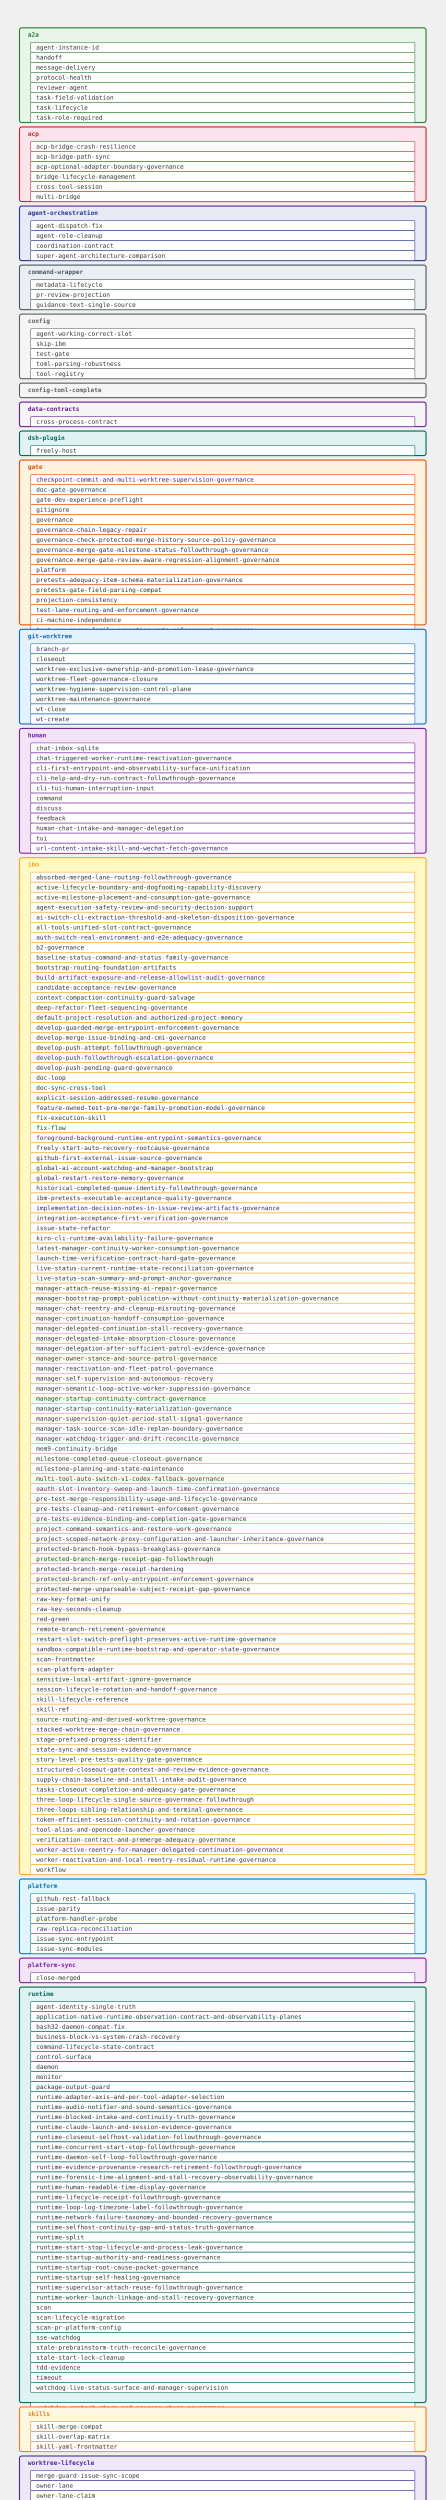
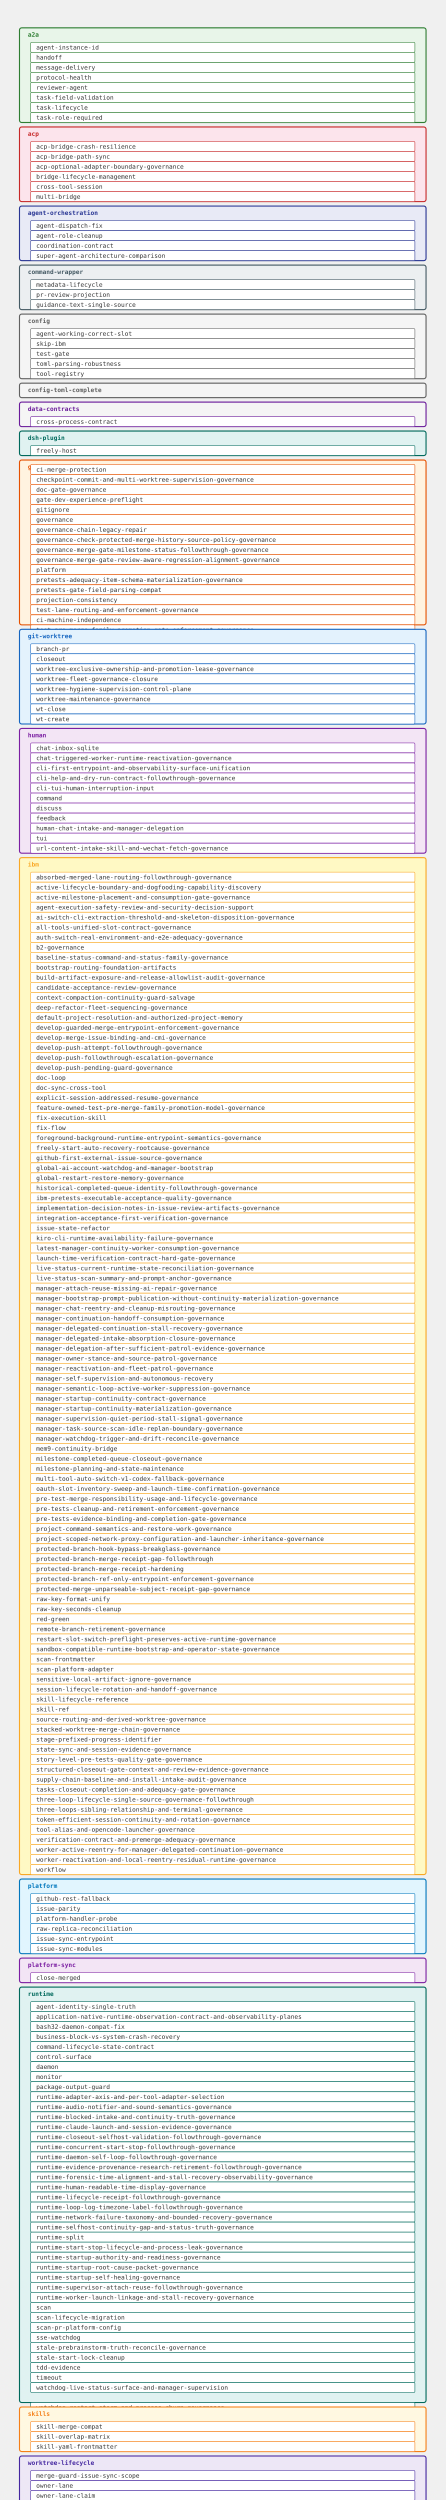
<svg xmlns="http://www.w3.org/2000/svg" viewBox="0 0 800 4489" width="800">
  <style>text { font-family: monospace; font-size: 11px; }</style>
  <rect id="epic-a2a" x="35" y="50" width="730" height="170" fill="#e8f5e9" stroke="#2e7d32" stroke-width="2" rx="4" />
  <text x="50" y="66" font-size="14" font-weight="bold" fill="#2e7d32">a2a</text>
  <rect id="story-agent-instance-id" x="55" y="76" width="690" height="18" fill="#fff" stroke="#2e7d32" stroke-width="1" rx="2" />
  <text x="65" y="89" fill="#333">agent-instance-id</text>
  <rect id="story-handoff" x="55" y="94" width="690" height="18" fill="#fff" stroke="#2e7d32" stroke-width="1" rx="2" />
  <text x="65" y="107" fill="#333">handoff</text>
  <rect id="story-message-delivery" x="55" y="112" width="690" height="18" fill="#fff" stroke="#2e7d32" stroke-width="1" rx="2" />
  <text x="65" y="125" fill="#333">message-delivery</text>
  <rect id="story-protocol-health" x="55" y="130" width="690" height="18" fill="#fff" stroke="#2e7d32" stroke-width="1" rx="2" />
  <text x="65" y="143" fill="#333">protocol-health</text>
  <rect id="story-reviewer-agent" x="55" y="148" width="690" height="18" fill="#fff" stroke="#2e7d32" stroke-width="1" rx="2" />
  <text x="65" y="161" fill="#333">reviewer-agent</text>
  <rect id="story-task-field-validation" x="55" y="166" width="690" height="18" fill="#fff" stroke="#2e7d32" stroke-width="1" rx="2" />
  <text x="65" y="179" fill="#333">task-field-validation</text>
  <rect id="story-task-lifecycle" x="55" y="184" width="690" height="18" fill="#fff" stroke="#2e7d32" stroke-width="1" rx="2" />
  <text x="65" y="197" fill="#333">task-lifecycle</text>
  <rect id="story-task-role-required" x="55" y="202" width="690" height="18" fill="#fff" stroke="#2e7d32" stroke-width="1" rx="2" />
  <text x="65" y="215" fill="#333">task-role-required</text>
  <rect id="epic-acp" x="35" y="228" width="730" height="134" fill="#fce4ec" stroke="#c62828" stroke-width="2" rx="4" />
  <text x="50" y="244" font-size="14" font-weight="bold" fill="#c62828">acp</text>
  <rect id="story-acp-bridge-crash-resilience" x="55" y="254" width="690" height="18" fill="#fff" stroke="#c62828" stroke-width="1" rx="2" />
  <text x="65" y="267" fill="#333">acp-bridge-crash-resilience</text>
  <rect id="story-acp-bridge-path-sync" x="55" y="272" width="690" height="18" fill="#fff" stroke="#c62828" stroke-width="1" rx="2" />
  <text x="65" y="285" fill="#333">acp-bridge-path-sync</text>
  <rect id="story-acp-optional-adapter-boundary-governance" x="55" y="290" width="690" height="18" fill="#fff" stroke="#c62828" stroke-width="1" rx="2" />
  <text x="65" y="303" fill="#333">acp-optional-adapter-boundary-governance</text>
  <rect id="story-bridge-lifecycle-management" x="55" y="308" width="690" height="18" fill="#fff" stroke="#c62828" stroke-width="1" rx="2" />
  <text x="65" y="321" fill="#333">bridge-lifecycle-management</text>
  <rect id="story-cross-tool-session" x="55" y="326" width="690" height="18" fill="#fff" stroke="#c62828" stroke-width="1" rx="2" />
  <text x="65" y="339" fill="#333">cross-tool-session</text>
  <rect id="story-multi-bridge" x="55" y="344" width="690" height="18" fill="#fff" stroke="#c62828" stroke-width="1" rx="2" />
  <text x="65" y="357" fill="#333">multi-bridge</text>
  <rect id="epic-agent-orchestration" x="35" y="370" width="730" height="98" fill="#e8eaf6" stroke="#283593" stroke-width="2" rx="4" />
  <text x="50" y="386" font-size="14" font-weight="bold" fill="#283593">agent-orchestration</text>
  <rect id="story-agent-dispatch-fix" x="55" y="396" width="690" height="18" fill="#fff" stroke="#283593" stroke-width="1" rx="2" />
  <text x="65" y="409" fill="#333">agent-dispatch-fix</text>
  <rect id="story-agent-role-cleanup" x="55" y="414" width="690" height="18" fill="#fff" stroke="#283593" stroke-width="1" rx="2" />
  <text x="65" y="427" fill="#333">agent-role-cleanup</text>
  <rect id="story-coordination-contract" x="55" y="432" width="690" height="18" fill="#fff" stroke="#283593" stroke-width="1" rx="2" />
  <text x="65" y="445" fill="#333">coordination-contract</text>
  <rect id="story-super-agent-architecture-comparison" x="55" y="450" width="690" height="18" fill="#fff" stroke="#283593" stroke-width="1" rx="2" />
  <text x="65" y="463" fill="#333">super-agent-architecture-comparison</text>
  <rect id="epic-command-wrapper" x="35" y="476" width="730" height="80" fill="#eceff1" stroke="#455a64" stroke-width="2" rx="4" />
  <text x="50" y="492" font-size="14" font-weight="bold" fill="#455a64">command-wrapper</text>
  <rect id="story-metadata-lifecycle" x="55" y="502" width="690" height="18" fill="#fff" stroke="#455a64" stroke-width="1" rx="2" />
  <text x="65" y="515" fill="#333">metadata-lifecycle</text>
  <rect id="story-pr-review-projection" x="55" y="520" width="690" height="18" fill="#fff" stroke="#455a64" stroke-width="1" rx="2" />
  <text x="65" y="533" fill="#333">pr-review-projection</text>
  <rect id="story-guidance-text-single-source" x="55" y="538" width="690" height="18" fill="#fff" stroke="#455a64" stroke-width="1" rx="2" />
  <text x="65" y="551" fill="#333">guidance-text-single-source</text>
  <rect id="epic-config" x="35" y="564" width="730" height="116" fill="#f5f5f5" stroke="#616161" stroke-width="2" rx="4" />
  <text x="50" y="580" font-size="14" font-weight="bold" fill="#616161">config</text>
  <rect id="story-agent-working-correct-slot" x="55" y="590" width="690" height="18" fill="#fff" stroke="#616161" stroke-width="1" rx="2" />
  <text x="65" y="603" fill="#333">agent-working-correct-slot</text>
  <rect id="story-skip-ibm" x="55" y="608" width="690" height="18" fill="#fff" stroke="#616161" stroke-width="1" rx="2" />
  <text x="65" y="621" fill="#333">skip-ibm</text>
  <rect id="story-test-gate" x="55" y="626" width="690" height="18" fill="#fff" stroke="#616161" stroke-width="1" rx="2" />
  <text x="65" y="639" fill="#333">test-gate</text>
  <rect id="story-toml-parsing-robustness" x="55" y="644" width="690" height="18" fill="#fff" stroke="#616161" stroke-width="1" rx="2" />
  <text x="65" y="657" fill="#333">toml-parsing-robustness</text>
  <rect id="story-tool-registry" x="55" y="662" width="690" height="18" fill="#fff" stroke="#616161" stroke-width="1" rx="2" />
  <text x="65" y="675" fill="#333">tool-registry</text>
  <rect id="epic-config-toml-complete" x="35" y="688" width="730" height="26" fill="#f5f5f5" stroke="#616161" stroke-width="2" rx="4" />
  <text x="50" y="704" font-size="14" font-weight="bold" fill="#616161">config-toml-complete</text>
  <rect id="epic-data-contracts" x="35" y="722" width="730" height="44" fill="#f5f5f5" stroke="#6a1b9a" stroke-width="2" rx="4" />
  <text x="50" y="738" font-size="14" font-weight="bold" fill="#6a1b9a">data-contracts</text>
  <rect id="story-cross-process-contract" x="55" y="748" width="690" height="18" fill="#fff" stroke="#6a1b9a" stroke-width="1" rx="2" />
  <text x="65" y="761" fill="#333">cross-process-contract</text>
  <rect id="epic-dsh-plugin" x="35" y="774" width="730" height="44" fill="#e0f2f1" stroke="#00695c" stroke-width="2" rx="4" />
  <text x="50" y="790" font-size="14" font-weight="bold" fill="#00695c">dsh-plugin</text>
  <rect id="story-freely-host" x="55" y="800" width="690" height="18" fill="#fff" stroke="#00695c" stroke-width="1" rx="2" />
  <text x="65" y="813" fill="#333">freely-host</text>
  <rect id="epic-gate" x="35" y="826" width="730" height="296" fill="#fff3e0" stroke="#e65100" stroke-width="2" rx="4" />
  <text x="50" y="842" font-size="14" font-weight="bold" fill="#e65100">gate</text>
+   <rect id="story-ci-merge-protection" x="55" y="834" width="690" height="18" fill="#fff" stroke="#e65100" stroke-width="1" rx="2" />
+   <text x="65" y="847" fill="#333">ci-merge-protection</text>
  <rect id="story-checkpoint-commit-and-multi-worktree-supervision-governance" x="55" y="852" width="690" height="18" fill="#fff" stroke="#e65100" stroke-width="1" rx="2" />
  <text x="65" y="865" fill="#333">checkpoint-commit-and-multi-worktree-supervision-governance</text>
  <rect id="story-doc-gate-governance" x="55" y="870" width="690" height="18" fill="#fff" stroke="#e65100" stroke-width="1" rx="2" />
  <text x="65" y="883" fill="#333">doc-gate-governance</text>
  <rect id="story-gate-dev-experience-preflight" x="55" y="888" width="690" height="18" fill="#fff" stroke="#e65100" stroke-width="1" rx="2" />
  <text x="65" y="901" fill="#333">gate-dev-experience-preflight</text>
  <rect id="story-gitignore" x="55" y="906" width="690" height="18" fill="#fff" stroke="#e65100" stroke-width="1" rx="2" />
  <text x="65" y="919" fill="#333">gitignore</text>
  <rect id="story-governance" x="55" y="924" width="690" height="18" fill="#fff" stroke="#e65100" stroke-width="1" rx="2" />
  <text x="65" y="937" fill="#333">governance</text>
  <rect id="story-governance-chain-legacy-repair" x="55" y="942" width="690" height="18" fill="#fff" stroke="#e65100" stroke-width="1" rx="2" />
  <text x="65" y="955" fill="#333">governance-chain-legacy-repair</text>
  <rect id="story-governance-check-protected-merge-history-source-policy-governance" x="55" y="960" width="690" height="18" fill="#fff" stroke="#e65100" stroke-width="1" rx="2" />
  <text x="65" y="973" fill="#333">governance-check-protected-merge-history-source-policy-governance</text>
  <rect id="story-governance-merge-gate-milestone-status-followthrough-governance" x="55" y="978" width="690" height="18" fill="#fff" stroke="#e65100" stroke-width="1" rx="2" />
  <text x="65" y="991" fill="#333">governance-merge-gate-milestone-status-followthrough-governance</text>
  <rect id="story-governance-merge-gate-review-aware-regression-alignment-governance" x="55" y="996" width="690" height="18" fill="#fff" stroke="#e65100" stroke-width="1" rx="2" />
  <text x="65" y="1009" fill="#333">governance-merge-gate-review-aware-regression-alignment-governance</text>
  <rect id="story-platform" x="55" y="1014" width="690" height="18" fill="#fff" stroke="#e65100" stroke-width="1" rx="2" />
  <text x="65" y="1027" fill="#333">platform</text>
  <rect id="story-pretests-adequacy-item-schema-materialization-governance" x="55" y="1032" width="690" height="18" fill="#fff" stroke="#e65100" stroke-width="1" rx="2" />
  <text x="65" y="1045" fill="#333">pretests-adequacy-item-schema-materialization-governance</text>
  <rect id="story-pretests-gate-field-parsing-compat" x="55" y="1050" width="690" height="18" fill="#fff" stroke="#e65100" stroke-width="1" rx="2" />
  <text x="65" y="1063" fill="#333">pretests-gate-field-parsing-compat</text>
  <rect id="story-projection-consistency" x="55" y="1068" width="690" height="18" fill="#fff" stroke="#e65100" stroke-width="1" rx="2" />
  <text x="65" y="1081" fill="#333">projection-consistency</text>
  <rect id="story-test-lane-routing-and-enforcement-governance" x="55" y="1086" width="690" height="18" fill="#fff" stroke="#e65100" stroke-width="1" rx="2" />
  <text x="65" y="1099" fill="#333">test-lane-routing-and-enforcement-governance</text>
  <rect id="story-ci-machine-independence" x="55" y="1104" width="690" height="18" fill="#fff" stroke="#e65100" stroke-width="1" rx="2" />
  <text x="65" y="1117" fill="#333">ci-machine-independence</text>
  <rect id="story-test-pre-merge-family-promotion-gate-enforcement-governance" x="55" y="1122" width="690" height="18" fill="#fff" stroke="#e65100" stroke-width="1" rx="2" />
  <text x="65" y="1135" fill="#333">test-pre-merge-family-promotion-gate-enforcement-governance</text>
  <rect id="epic-git-worktree" x="35" y="1130" width="730" height="170" fill="#e3f2fd" stroke="#1565c0" stroke-width="2" rx="4" />
  <text x="50" y="1146" font-size="14" font-weight="bold" fill="#1565c0">git-worktree</text>
  <rect id="story-branch-pr" x="55" y="1156" width="690" height="18" fill="#fff" stroke="#1565c0" stroke-width="1" rx="2" />
  <text x="65" y="1169" fill="#333">branch-pr</text>
  <rect id="story-closeout" x="55" y="1174" width="690" height="18" fill="#fff" stroke="#1565c0" stroke-width="1" rx="2" />
  <text x="65" y="1187" fill="#333">closeout</text>
  <rect id="story-worktree-exclusive-ownership-and-promotion-lease-governance" x="55" y="1192" width="690" height="18" fill="#fff" stroke="#1565c0" stroke-width="1" rx="2" />
  <text x="65" y="1205" fill="#333">worktree-exclusive-ownership-and-promotion-lease-governance</text>
  <rect id="story-worktree-fleet-governance-closure" x="55" y="1210" width="690" height="18" fill="#fff" stroke="#1565c0" stroke-width="1" rx="2" />
  <text x="65" y="1223" fill="#333">worktree-fleet-governance-closure</text>
  <rect id="story-worktree-hygiene-supervision-control-plane" x="55" y="1228" width="690" height="18" fill="#fff" stroke="#1565c0" stroke-width="1" rx="2" />
  <text x="65" y="1241" fill="#333">worktree-hygiene-supervision-control-plane</text>
  <rect id="story-worktree-maintenance-governance" x="55" y="1246" width="690" height="18" fill="#fff" stroke="#1565c0" stroke-width="1" rx="2" />
  <text x="65" y="1259" fill="#333">worktree-maintenance-governance</text>
  <rect id="story-wt-close" x="55" y="1264" width="690" height="18" fill="#fff" stroke="#1565c0" stroke-width="1" rx="2" />
  <text x="65" y="1277" fill="#333">wt-close</text>
  <rect id="story-wt-create" x="55" y="1282" width="690" height="18" fill="#fff" stroke="#1565c0" stroke-width="1" rx="2" />
  <text x="65" y="1295" fill="#333">wt-create</text>
  <rect id="epic-human" x="35" y="1308" width="730" height="224" fill="#f3e5f5" stroke="#7b1fa2" stroke-width="2" rx="4" />
  <text x="50" y="1324" font-size="14" font-weight="bold" fill="#7b1fa2">human</text>
  <rect id="story-chat-inbox-sqlite" x="55" y="1334" width="690" height="18" fill="#fff" stroke="#7b1fa2" stroke-width="1" rx="2" />
  <text x="65" y="1347" fill="#333">chat-inbox-sqlite</text>
  <rect id="story-chat-triggered-worker-runtime-reactivation-governance" x="55" y="1352" width="690" height="18" fill="#fff" stroke="#7b1fa2" stroke-width="1" rx="2" />
  <text x="65" y="1365" fill="#333">chat-triggered-worker-runtime-reactivation-governance</text>
  <rect id="story-cli-first-entrypoint-and-observability-surface-unification" x="55" y="1370" width="690" height="18" fill="#fff" stroke="#7b1fa2" stroke-width="1" rx="2" />
  <text x="65" y="1383" fill="#333">cli-first-entrypoint-and-observability-surface-unification</text>
  <rect id="story-cli-help-and-dry-run-contract-followthrough-governance" x="55" y="1388" width="690" height="18" fill="#fff" stroke="#7b1fa2" stroke-width="1" rx="2" />
  <text x="65" y="1401" fill="#333">cli-help-and-dry-run-contract-followthrough-governance</text>
  <rect id="story-cli-tui-human-interruption-input" x="55" y="1406" width="690" height="18" fill="#fff" stroke="#7b1fa2" stroke-width="1" rx="2" />
  <text x="65" y="1419" fill="#333">cli-tui-human-interruption-input</text>
  <rect id="story-command" x="55" y="1424" width="690" height="18" fill="#fff" stroke="#7b1fa2" stroke-width="1" rx="2" />
  <text x="65" y="1437" fill="#333">command</text>
  <rect id="story-discuss" x="55" y="1442" width="690" height="18" fill="#fff" stroke="#7b1fa2" stroke-width="1" rx="2" />
  <text x="65" y="1455" fill="#333">discuss</text>
  <rect id="story-feedback" x="55" y="1460" width="690" height="18" fill="#fff" stroke="#7b1fa2" stroke-width="1" rx="2" />
  <text x="65" y="1473" fill="#333">feedback</text>
  <rect id="story-human-chat-intake-and-manager-delegation" x="55" y="1478" width="690" height="18" fill="#fff" stroke="#7b1fa2" stroke-width="1" rx="2" />
  <text x="65" y="1491" fill="#333">human-chat-intake-and-manager-delegation</text>
  <rect id="story-tui" x="55" y="1496" width="690" height="18" fill="#fff" stroke="#7b1fa2" stroke-width="1" rx="2" />
  <text x="65" y="1509" fill="#333">tui</text>
  <rect id="story-url-content-intake-skill-and-wechat-fetch-governance" x="55" y="1514" width="690" height="18" fill="#fff" stroke="#7b1fa2" stroke-width="1" rx="2" />
  <text x="65" y="1527" fill="#333">url-content-intake-skill-and-wechat-fetch-governance</text>
  <rect id="epic-ibm" x="35" y="1540" width="730" height="1826" fill="#fff9c4" stroke="#f9a825" stroke-width="2" rx="4" />
  <text x="50" y="1556" font-size="14" font-weight="bold" fill="#f9a825">ibm</text>
  <rect id="story-absorbed-merged-lane-routing-followthrough-governance" x="55" y="1566" width="690" height="18" fill="#fff" stroke="#f9a825" stroke-width="1" rx="2" />
  <text x="65" y="1579" fill="#333">absorbed-merged-lane-routing-followthrough-governance</text>
  <rect id="story-active-lifecycle-boundary-and-dogfooding-capability-discovery" x="55" y="1584" width="690" height="18" fill="#fff" stroke="#f9a825" stroke-width="1" rx="2" />
  <text x="65" y="1597" fill="#333">active-lifecycle-boundary-and-dogfooding-capability-discovery</text>
  <rect id="story-active-milestone-placement-and-consumption-gate-governance" x="55" y="1602" width="690" height="18" fill="#fff" stroke="#f9a825" stroke-width="1" rx="2" />
  <text x="65" y="1615" fill="#333">active-milestone-placement-and-consumption-gate-governance</text>
  <rect id="story-agent-execution-safety-review-and-security-decision-support" x="55" y="1620" width="690" height="18" fill="#fff" stroke="#f9a825" stroke-width="1" rx="2" />
  <text x="65" y="1633" fill="#333">agent-execution-safety-review-and-security-decision-support</text>
  <rect id="story-ai-switch-cli-extraction-threshold-and-skeleton-disposition-governance" x="55" y="1638" width="690" height="18" fill="#fff" stroke="#f9a825" stroke-width="1" rx="2" />
  <text x="65" y="1651" fill="#333">ai-switch-cli-extraction-threshold-and-skeleton-disposition-governance</text>
  <rect id="story-all-tools-unified-slot-contract-governance" x="55" y="1656" width="690" height="18" fill="#fff" stroke="#f9a825" stroke-width="1" rx="2" />
  <text x="65" y="1669" fill="#333">all-tools-unified-slot-contract-governance</text>
  <rect id="story-auth-switch-real-environment-and-e2e-adequacy-governance" x="55" y="1674" width="690" height="18" fill="#fff" stroke="#f9a825" stroke-width="1" rx="2" />
  <text x="65" y="1687" fill="#333">auth-switch-real-environment-and-e2e-adequacy-governance</text>
  <rect id="story-b2-governance" x="55" y="1692" width="690" height="18" fill="#fff" stroke="#f9a825" stroke-width="1" rx="2" />
  <text x="65" y="1705" fill="#333">b2-governance</text>
  <rect id="story-baseline-status-command-and-status-family-governance" x="55" y="1710" width="690" height="18" fill="#fff" stroke="#f9a825" stroke-width="1" rx="2" />
  <text x="65" y="1723" fill="#333">baseline-status-command-and-status-family-governance</text>
  <rect id="story-bootstrap-routing-foundation-artifacts" x="55" y="1728" width="690" height="18" fill="#fff" stroke="#f9a825" stroke-width="1" rx="2" />
  <text x="65" y="1741" fill="#333">bootstrap-routing-foundation-artifacts</text>
  <rect id="story-build-artifact-exposure-and-release-allowlist-audit-governance" x="55" y="1746" width="690" height="18" fill="#fff" stroke="#f9a825" stroke-width="1" rx="2" />
  <text x="65" y="1759" fill="#333">build-artifact-exposure-and-release-allowlist-audit-governance</text>
  <rect id="story-candidate-acceptance-review-governance" x="55" y="1764" width="690" height="18" fill="#fff" stroke="#f9a825" stroke-width="1" rx="2" />
  <text x="65" y="1777" fill="#333">candidate-acceptance-review-governance</text>
  <rect id="story-context-compaction-continuity-guard-salvage" x="55" y="1782" width="690" height="18" fill="#fff" stroke="#f9a825" stroke-width="1" rx="2" />
  <text x="65" y="1795" fill="#333">context-compaction-continuity-guard-salvage</text>
  <rect id="story-deep-refactor-fleet-sequencing-governance" x="55" y="1800" width="690" height="18" fill="#fff" stroke="#f9a825" stroke-width="1" rx="2" />
  <text x="65" y="1813" fill="#333">deep-refactor-fleet-sequencing-governance</text>
  <rect id="story-default-project-resolution-and-authorized-project-memory" x="55" y="1818" width="690" height="18" fill="#fff" stroke="#f9a825" stroke-width="1" rx="2" />
  <text x="65" y="1831" fill="#333">default-project-resolution-and-authorized-project-memory</text>
  <rect id="story-develop-guarded-merge-entrypoint-enforcement-governance" x="55" y="1836" width="690" height="18" fill="#fff" stroke="#f9a825" stroke-width="1" rx="2" />
  <text x="65" y="1849" fill="#333">develop-guarded-merge-entrypoint-enforcement-governance</text>
  <rect id="story-develop-merge-issue-binding-and-cmi-governance" x="55" y="1854" width="690" height="18" fill="#fff" stroke="#f9a825" stroke-width="1" rx="2" />
  <text x="65" y="1867" fill="#333">develop-merge-issue-binding-and-cmi-governance</text>
  <rect id="story-develop-push-attempt-followthrough-governance" x="55" y="1872" width="690" height="18" fill="#fff" stroke="#f9a825" stroke-width="1" rx="2" />
  <text x="65" y="1885" fill="#333">develop-push-attempt-followthrough-governance</text>
  <rect id="story-develop-push-followthrough-escalation-governance" x="55" y="1890" width="690" height="18" fill="#fff" stroke="#f9a825" stroke-width="1" rx="2" />
  <text x="65" y="1903" fill="#333">develop-push-followthrough-escalation-governance</text>
  <rect id="story-develop-push-pending-guard-governance" x="55" y="1908" width="690" height="18" fill="#fff" stroke="#f9a825" stroke-width="1" rx="2" />
  <text x="65" y="1921" fill="#333">develop-push-pending-guard-governance</text>
  <rect id="story-doc-loop" x="55" y="1926" width="690" height="18" fill="#fff" stroke="#f9a825" stroke-width="1" rx="2" />
  <text x="65" y="1939" fill="#333">doc-loop</text>
  <rect id="story-doc-sync-cross-tool" x="55" y="1944" width="690" height="18" fill="#fff" stroke="#f9a825" stroke-width="1" rx="2" />
  <text x="65" y="1957" fill="#333">doc-sync-cross-tool</text>
  <rect id="story-explicit-session-addressed-resume-governance" x="55" y="1962" width="690" height="18" fill="#fff" stroke="#f9a825" stroke-width="1" rx="2" />
  <text x="65" y="1975" fill="#333">explicit-session-addressed-resume-governance</text>
  <rect id="story-feature-owned-test-pre-merge-family-promotion-model-governance" x="55" y="1980" width="690" height="18" fill="#fff" stroke="#f9a825" stroke-width="1" rx="2" />
  <text x="65" y="1993" fill="#333">feature-owned-test-pre-merge-family-promotion-model-governance</text>
  <rect id="story-fix-execution-skill" x="55" y="1998" width="690" height="18" fill="#fff" stroke="#f9a825" stroke-width="1" rx="2" />
  <text x="65" y="2011" fill="#333">fix-execution-skill</text>
  <rect id="story-fix-flow" x="55" y="2016" width="690" height="18" fill="#fff" stroke="#f9a825" stroke-width="1" rx="2" />
  <text x="65" y="2029" fill="#333">fix-flow</text>
  <rect id="story-foreground-background-runtime-entrypoint-semantics-governance" x="55" y="2034" width="690" height="18" fill="#fff" stroke="#f9a825" stroke-width="1" rx="2" />
  <text x="65" y="2047" fill="#333">foreground-background-runtime-entrypoint-semantics-governance</text>
  <rect id="story-freely-start-auto-recovery-rootcause-governance" x="55" y="2052" width="690" height="18" fill="#fff" stroke="#f9a825" stroke-width="1" rx="2" />
  <text x="65" y="2065" fill="#333">freely-start-auto-recovery-rootcause-governance</text>
  <rect id="story-github-first-external-issue-source-governance" x="55" y="2070" width="690" height="18" fill="#fff" stroke="#f9a825" stroke-width="1" rx="2" />
  <text x="65" y="2083" fill="#333">github-first-external-issue-source-governance</text>
  <rect id="story-global-ai-account-watchdog-and-manager-bootstrap" x="55" y="2088" width="690" height="18" fill="#fff" stroke="#f9a825" stroke-width="1" rx="2" />
  <text x="65" y="2101" fill="#333">global-ai-account-watchdog-and-manager-bootstrap</text>
  <rect id="story-global-restart-restore-memory-governance" x="55" y="2106" width="690" height="18" fill="#fff" stroke="#f9a825" stroke-width="1" rx="2" />
  <text x="65" y="2119" fill="#333">global-restart-restore-memory-governance</text>
  <rect id="story-historical-completed-queue-identity-followthrough-governance" x="55" y="2124" width="690" height="18" fill="#fff" stroke="#f9a825" stroke-width="1" rx="2" />
  <text x="65" y="2137" fill="#333">historical-completed-queue-identity-followthrough-governance</text>
  <rect id="story-ibm-pretests-executable-acceptance-quality-governance" x="55" y="2142" width="690" height="18" fill="#fff" stroke="#f9a825" stroke-width="1" rx="2" />
  <text x="65" y="2155" fill="#333">ibm-pretests-executable-acceptance-quality-governance</text>
  <rect id="story-implementation-decision-notes-in-issue-review-artifacts-governance" x="55" y="2160" width="690" height="18" fill="#fff" stroke="#f9a825" stroke-width="1" rx="2" />
  <text x="65" y="2173" fill="#333">implementation-decision-notes-in-issue-review-artifacts-governance</text>
  <rect id="story-integration-acceptance-first-verification-governance" x="55" y="2178" width="690" height="18" fill="#fff" stroke="#f9a825" stroke-width="1" rx="2" />
  <text x="65" y="2191" fill="#333">integration-acceptance-first-verification-governance</text>
  <rect id="story-issue-state-refactor" x="55" y="2196" width="690" height="18" fill="#fff" stroke="#f9a825" stroke-width="1" rx="2" />
  <text x="65" y="2209" fill="#333">issue-state-refactor</text>
  <rect id="story-kiro-cli-runtime-availability-failure-governance" x="55" y="2214" width="690" height="18" fill="#fff" stroke="#f9a825" stroke-width="1" rx="2" />
  <text x="65" y="2227" fill="#333">kiro-cli-runtime-availability-failure-governance</text>
  <rect id="story-latest-manager-continuity-worker-consumption-governance" x="55" y="2232" width="690" height="18" fill="#fff" stroke="#f9a825" stroke-width="1" rx="2" />
  <text x="65" y="2245" fill="#333">latest-manager-continuity-worker-consumption-governance</text>
  <rect id="story-launch-time-verification-contract-hard-gate-governance" x="55" y="2250" width="690" height="18" fill="#fff" stroke="#f9a825" stroke-width="1" rx="2" />
  <text x="65" y="2263" fill="#333">launch-time-verification-contract-hard-gate-governance</text>
  <rect id="story-live-status-current-runtime-state-reconciliation-governance" x="55" y="2268" width="690" height="18" fill="#fff" stroke="#f9a825" stroke-width="1" rx="2" />
  <text x="65" y="2281" fill="#333">live-status-current-runtime-state-reconciliation-governance</text>
  <rect id="story-live-status-scan-summary-and-prompt-anchor-governance" x="55" y="2286" width="690" height="18" fill="#fff" stroke="#f9a825" stroke-width="1" rx="2" />
  <text x="65" y="2299" fill="#333">live-status-scan-summary-and-prompt-anchor-governance</text>
  <rect id="story-manager-attach-reuse-missing-ai-repair-governance" x="55" y="2304" width="690" height="18" fill="#fff" stroke="#f9a825" stroke-width="1" rx="2" />
  <text x="65" y="2317" fill="#333">manager-attach-reuse-missing-ai-repair-governance</text>
  <rect id="story-manager-bootstrap-prompt-publication-without-continuity-materialization-governance" x="55" y="2322" width="690" height="18" fill="#fff" stroke="#f9a825" stroke-width="1" rx="2" />
  <text x="65" y="2335" fill="#333">manager-bootstrap-prompt-publication-without-continuity-materialization-governance</text>
  <rect id="story-manager-chat-reentry-and-cleanup-misrouting-governance" x="55" y="2340" width="690" height="18" fill="#fff" stroke="#f9a825" stroke-width="1" rx="2" />
  <text x="65" y="2353" fill="#333">manager-chat-reentry-and-cleanup-misrouting-governance</text>
  <rect id="story-manager-continuation-handoff-consumption-governance" x="55" y="2358" width="690" height="18" fill="#fff" stroke="#f9a825" stroke-width="1" rx="2" />
  <text x="65" y="2371" fill="#333">manager-continuation-handoff-consumption-governance</text>
  <rect id="story-manager-delegated-continuation-stall-recovery-governance" x="55" y="2376" width="690" height="18" fill="#fff" stroke="#f9a825" stroke-width="1" rx="2" />
  <text x="65" y="2389" fill="#333">manager-delegated-continuation-stall-recovery-governance</text>
  <rect id="story-manager-delegated-intake-absorption-closure-governance" x="55" y="2394" width="690" height="18" fill="#fff" stroke="#f9a825" stroke-width="1" rx="2" />
  <text x="65" y="2407" fill="#333">manager-delegated-intake-absorption-closure-governance</text>
  <rect id="story-manager-delegation-after-sufficient-patrol-evidence-governance" x="55" y="2412" width="690" height="18" fill="#fff" stroke="#f9a825" stroke-width="1" rx="2" />
  <text x="65" y="2425" fill="#333">manager-delegation-after-sufficient-patrol-evidence-governance</text>
  <rect id="story-manager-owner-stance-and-source-patrol-governance" x="55" y="2430" width="690" height="18" fill="#fff" stroke="#f9a825" stroke-width="1" rx="2" />
  <text x="65" y="2443" fill="#333">manager-owner-stance-and-source-patrol-governance</text>
  <rect id="story-manager-reactivation-and-fleet-patrol-governance" x="55" y="2448" width="690" height="18" fill="#fff" stroke="#f9a825" stroke-width="1" rx="2" />
  <text x="65" y="2461" fill="#333">manager-reactivation-and-fleet-patrol-governance</text>
  <rect id="story-manager-self-supervision-and-autonomous-recovery" x="55" y="2466" width="690" height="18" fill="#fff" stroke="#f9a825" stroke-width="1" rx="2" />
  <text x="65" y="2479" fill="#333">manager-self-supervision-and-autonomous-recovery</text>
  <rect id="story-manager-semantic-loop-active-worker-suppression-governance" x="55" y="2484" width="690" height="18" fill="#fff" stroke="#f9a825" stroke-width="1" rx="2" />
  <text x="65" y="2497" fill="#333">manager-semantic-loop-active-worker-suppression-governance</text>
  <rect id="story-manager-startup-continuity-contract-governance" x="55" y="2502" width="690" height="18" fill="#fff" stroke="#f9a825" stroke-width="1" rx="2" />
  <text x="65" y="2515" fill="#333">manager-startup-continuity-contract-governance</text>
  <rect id="story-manager-startup-continuity-materialization-governance" x="55" y="2520" width="690" height="18" fill="#fff" stroke="#f9a825" stroke-width="1" rx="2" />
  <text x="65" y="2533" fill="#333">manager-startup-continuity-materialization-governance</text>
  <rect id="story-manager-supervision-quiet-period-stall-signal-governance" x="55" y="2538" width="690" height="18" fill="#fff" stroke="#f9a825" stroke-width="1" rx="2" />
  <text x="65" y="2551" fill="#333">manager-supervision-quiet-period-stall-signal-governance</text>
  <rect id="story-manager-task-source-scan-idle-replan-boundary-governance" x="55" y="2556" width="690" height="18" fill="#fff" stroke="#f9a825" stroke-width="1" rx="2" />
  <text x="65" y="2569" fill="#333">manager-task-source-scan-idle-replan-boundary-governance</text>
  <rect id="story-manager-watchdog-trigger-and-drift-reconcile-governance" x="55" y="2574" width="690" height="18" fill="#fff" stroke="#f9a825" stroke-width="1" rx="2" />
  <text x="65" y="2587" fill="#333">manager-watchdog-trigger-and-drift-reconcile-governance</text>
  <rect id="story-mem9-continuity-bridge" x="55" y="2592" width="690" height="18" fill="#fff" stroke="#f9a825" stroke-width="1" rx="2" />
  <text x="65" y="2605" fill="#333">mem9-continuity-bridge</text>
  <rect id="story-milestone-completed-queue-closeout-governance" x="55" y="2610" width="690" height="18" fill="#fff" stroke="#f9a825" stroke-width="1" rx="2" />
  <text x="65" y="2623" fill="#333">milestone-completed-queue-closeout-governance</text>
  <rect id="story-milestone-planning-and-state-maintenance" x="55" y="2628" width="690" height="18" fill="#fff" stroke="#f9a825" stroke-width="1" rx="2" />
  <text x="65" y="2641" fill="#333">milestone-planning-and-state-maintenance</text>
  <rect id="story-multi-tool-auto-switch-v1-codex-fallback-governance" x="55" y="2646" width="690" height="18" fill="#fff" stroke="#f9a825" stroke-width="1" rx="2" />
  <text x="65" y="2659" fill="#333">multi-tool-auto-switch-v1-codex-fallback-governance</text>
  <rect id="story-oauth-slot-inventory-sweep-and-launch-time-confirmation-governance" x="55" y="2664" width="690" height="18" fill="#fff" stroke="#f9a825" stroke-width="1" rx="2" />
  <text x="65" y="2677" fill="#333">oauth-slot-inventory-sweep-and-launch-time-confirmation-governance</text>
  <rect id="story-pre-test-merge-responsibility-usage-and-lifecycle-governance" x="55" y="2682" width="690" height="18" fill="#fff" stroke="#f9a825" stroke-width="1" rx="2" />
  <text x="65" y="2695" fill="#333">pre-test-merge-responsibility-usage-and-lifecycle-governance</text>
  <rect id="story-pre-tests-cleanup-and-retirement-enforcement-governance" x="55" y="2700" width="690" height="18" fill="#fff" stroke="#f9a825" stroke-width="1" rx="2" />
  <text x="65" y="2713" fill="#333">pre-tests-cleanup-and-retirement-enforcement-governance</text>
  <rect id="story-pre-tests-evidence-binding-and-completion-gate-governance" x="55" y="2718" width="690" height="18" fill="#fff" stroke="#f9a825" stroke-width="1" rx="2" />
  <text x="65" y="2731" fill="#333">pre-tests-evidence-binding-and-completion-gate-governance</text>
  <rect id="story-project-command-semantics-and-restore-work-governance" x="55" y="2736" width="690" height="18" fill="#fff" stroke="#f9a825" stroke-width="1" rx="2" />
  <text x="65" y="2749" fill="#333">project-command-semantics-and-restore-work-governance</text>
  <rect id="story-project-scoped-network-proxy-configuration-and-launcher-inheritance-governance" x="55" y="2754" width="690" height="18" fill="#fff" stroke="#f9a825" stroke-width="1" rx="2" />
  <text x="65" y="2767" fill="#333">project-scoped-network-proxy-configuration-and-launcher-inheritance-governance</text>
  <rect id="story-protected-branch-hook-bypass-breakglass-governance" x="55" y="2772" width="690" height="18" fill="#fff" stroke="#f9a825" stroke-width="1" rx="2" />
  <text x="65" y="2785" fill="#333">protected-branch-hook-bypass-breakglass-governance</text>
  <rect id="story-protected-branch-merge-receipt-gap-followthrough" x="55" y="2790" width="690" height="18" fill="#fff" stroke="#f9a825" stroke-width="1" rx="2" />
  <text x="65" y="2803" fill="#333">protected-branch-merge-receipt-gap-followthrough</text>
  <rect id="story-protected-branch-merge-receipt-hardening" x="55" y="2808" width="690" height="18" fill="#fff" stroke="#f9a825" stroke-width="1" rx="2" />
  <text x="65" y="2821" fill="#333">protected-branch-merge-receipt-hardening</text>
  <rect id="story-protected-branch-ref-only-entrypoint-enforcement-governance" x="55" y="2826" width="690" height="18" fill="#fff" stroke="#f9a825" stroke-width="1" rx="2" />
  <text x="65" y="2839" fill="#333">protected-branch-ref-only-entrypoint-enforcement-governance</text>
  <rect id="story-protected-merge-unparseable-subject-receipt-gap-governance" x="55" y="2844" width="690" height="18" fill="#fff" stroke="#f9a825" stroke-width="1" rx="2" />
  <text x="65" y="2857" fill="#333">protected-merge-unparseable-subject-receipt-gap-governance</text>
  <rect id="story-raw-key-format-unify" x="55" y="2862" width="690" height="18" fill="#fff" stroke="#f9a825" stroke-width="1" rx="2" />
  <text x="65" y="2875" fill="#333">raw-key-format-unify</text>
  <rect id="story-raw-key-seconds-cleanup" x="55" y="2880" width="690" height="18" fill="#fff" stroke="#f9a825" stroke-width="1" rx="2" />
  <text x="65" y="2893" fill="#333">raw-key-seconds-cleanup</text>
  <rect id="story-red-green" x="55" y="2898" width="690" height="18" fill="#fff" stroke="#f9a825" stroke-width="1" rx="2" />
  <text x="65" y="2911" fill="#333">red-green</text>
  <rect id="story-remote-branch-retirement-governance" x="55" y="2916" width="690" height="18" fill="#fff" stroke="#f9a825" stroke-width="1" rx="2" />
  <text x="65" y="2929" fill="#333">remote-branch-retirement-governance</text>
  <rect id="story-restart-slot-switch-preflight-preserves-active-runtime-governance" x="55" y="2934" width="690" height="18" fill="#fff" stroke="#f9a825" stroke-width="1" rx="2" />
  <text x="65" y="2947" fill="#333">restart-slot-switch-preflight-preserves-active-runtime-governance</text>
  <rect id="story-sandbox-compatible-runtime-bootstrap-and-operator-state-governance" x="55" y="2952" width="690" height="18" fill="#fff" stroke="#f9a825" stroke-width="1" rx="2" />
  <text x="65" y="2965" fill="#333">sandbox-compatible-runtime-bootstrap-and-operator-state-governance</text>
  <rect id="story-scan-frontmatter" x="55" y="2970" width="690" height="18" fill="#fff" stroke="#f9a825" stroke-width="1" rx="2" />
  <text x="65" y="2983" fill="#333">scan-frontmatter</text>
  <rect id="story-scan-platform-adapter" x="55" y="2988" width="690" height="18" fill="#fff" stroke="#f9a825" stroke-width="1" rx="2" />
  <text x="65" y="3001" fill="#333">scan-platform-adapter</text>
  <rect id="story-sensitive-local-artifact-ignore-governance" x="55" y="3006" width="690" height="18" fill="#fff" stroke="#f9a825" stroke-width="1" rx="2" />
  <text x="65" y="3019" fill="#333">sensitive-local-artifact-ignore-governance</text>
  <rect id="story-session-lifecycle-rotation-and-handoff-governance" x="55" y="3024" width="690" height="18" fill="#fff" stroke="#f9a825" stroke-width="1" rx="2" />
  <text x="65" y="3037" fill="#333">session-lifecycle-rotation-and-handoff-governance</text>
  <rect id="story-skill-lifecycle-reference" x="55" y="3042" width="690" height="18" fill="#fff" stroke="#f9a825" stroke-width="1" rx="2" />
  <text x="65" y="3055" fill="#333">skill-lifecycle-reference</text>
  <rect id="story-skill-ref" x="55" y="3060" width="690" height="18" fill="#fff" stroke="#f9a825" stroke-width="1" rx="2" />
  <text x="65" y="3073" fill="#333">skill-ref</text>
  <rect id="story-source-routing-and-derived-worktree-governance" x="55" y="3078" width="690" height="18" fill="#fff" stroke="#f9a825" stroke-width="1" rx="2" />
  <text x="65" y="3091" fill="#333">source-routing-and-derived-worktree-governance</text>
  <rect id="story-stacked-worktree-merge-chain-governance" x="55" y="3096" width="690" height="18" fill="#fff" stroke="#f9a825" stroke-width="1" rx="2" />
  <text x="65" y="3109" fill="#333">stacked-worktree-merge-chain-governance</text>
  <rect id="story-stage-prefixed-progress-identifier" x="55" y="3114" width="690" height="18" fill="#fff" stroke="#f9a825" stroke-width="1" rx="2" />
  <text x="65" y="3127" fill="#333">stage-prefixed-progress-identifier</text>
  <rect id="story-state-sync-and-session-evidence-governance" x="55" y="3132" width="690" height="18" fill="#fff" stroke="#f9a825" stroke-width="1" rx="2" />
  <text x="65" y="3145" fill="#333">state-sync-and-session-evidence-governance</text>
  <rect id="story-story-level-pre-tests-quality-gate-governance" x="55" y="3150" width="690" height="18" fill="#fff" stroke="#f9a825" stroke-width="1" rx="2" />
  <text x="65" y="3163" fill="#333">story-level-pre-tests-quality-gate-governance</text>
  <rect id="story-structured-closeout-gate-context-and-review-evidence-governance" x="55" y="3168" width="690" height="18" fill="#fff" stroke="#f9a825" stroke-width="1" rx="2" />
  <text x="65" y="3181" fill="#333">structured-closeout-gate-context-and-review-evidence-governance</text>
  <rect id="story-supply-chain-baseline-and-install-intake-audit-governance" x="55" y="3186" width="690" height="18" fill="#fff" stroke="#f9a825" stroke-width="1" rx="2" />
  <text x="65" y="3199" fill="#333">supply-chain-baseline-and-install-intake-audit-governance</text>
  <rect id="story-tasks-closeout-completion-and-adequacy-gate-governance" x="55" y="3204" width="690" height="18" fill="#fff" stroke="#f9a825" stroke-width="1" rx="2" />
  <text x="65" y="3217" fill="#333">tasks-closeout-completion-and-adequacy-gate-governance</text>
  <rect id="story-three-loop-lifecycle-single-source-governance-followthrough" x="55" y="3222" width="690" height="18" fill="#fff" stroke="#f9a825" stroke-width="1" rx="2" />
  <text x="65" y="3235" fill="#333">three-loop-lifecycle-single-source-governance-followthrough</text>
  <rect id="story-three-loops-sibling-relationship-and-terminal-governance" x="55" y="3240" width="690" height="18" fill="#fff" stroke="#f9a825" stroke-width="1" rx="2" />
  <text x="65" y="3253" fill="#333">three-loops-sibling-relationship-and-terminal-governance</text>
  <rect id="story-token-efficient-session-continuity-and-rotation-governance" x="55" y="3258" width="690" height="18" fill="#fff" stroke="#f9a825" stroke-width="1" rx="2" />
  <text x="65" y="3271" fill="#333">token-efficient-session-continuity-and-rotation-governance</text>
  <rect id="story-tool-alias-and-opencode-launcher-governance" x="55" y="3276" width="690" height="18" fill="#fff" stroke="#f9a825" stroke-width="1" rx="2" />
  <text x="65" y="3289" fill="#333">tool-alias-and-opencode-launcher-governance</text>
  <rect id="story-verification-contract-and-premerge-adequacy-governance" x="55" y="3294" width="690" height="18" fill="#fff" stroke="#f9a825" stroke-width="1" rx="2" />
  <text x="65" y="3307" fill="#333">verification-contract-and-premerge-adequacy-governance</text>
  <rect id="story-worker-active-reentry-for-manager-delegated-continuation-governance" x="55" y="3312" width="690" height="18" fill="#fff" stroke="#f9a825" stroke-width="1" rx="2" />
  <text x="65" y="3325" fill="#333">worker-active-reentry-for-manager-delegated-continuation-governance</text>
  <rect id="story-worker-reactivation-and-local-reentry-residual-runtime-governance" x="55" y="3330" width="690" height="18" fill="#fff" stroke="#f9a825" stroke-width="1" rx="2" />
  <text x="65" y="3343" fill="#333">worker-reactivation-and-local-reentry-residual-runtime-governance</text>
  <rect id="story-workflow" x="55" y="3348" width="690" height="18" fill="#fff" stroke="#f9a825" stroke-width="1" rx="2" />
  <text x="65" y="3361" fill="#333">workflow</text>
  <rect id="epic-platform" x="35" y="3374" width="730" height="134" fill="#e1f5fe" stroke="#0277bd" stroke-width="2" rx="4" />
  <text x="50" y="3390" font-size="14" font-weight="bold" fill="#0277bd">platform</text>
  <rect id="story-github-rest-fallback" x="55" y="3400" width="690" height="18" fill="#fff" stroke="#0277bd" stroke-width="1" rx="2" />
  <text x="65" y="3413" fill="#333">github-rest-fallback</text>
  <rect id="story-issue-parity" x="55" y="3418" width="690" height="18" fill="#fff" stroke="#0277bd" stroke-width="1" rx="2" />
  <text x="65" y="3431" fill="#333">issue-parity</text>
  <rect id="story-platform-handler-probe" x="55" y="3436" width="690" height="18" fill="#fff" stroke="#0277bd" stroke-width="1" rx="2" />
  <text x="65" y="3449" fill="#333">platform-handler-probe</text>
  <rect id="story-raw-replica-reconciliation" x="55" y="3454" width="690" height="18" fill="#fff" stroke="#0277bd" stroke-width="1" rx="2" />
  <text x="65" y="3467" fill="#333">raw-replica-reconciliation</text>
  <rect id="story-issue-sync-entrypoint" x="55" y="3472" width="690" height="18" fill="#fff" stroke="#0277bd" stroke-width="1" rx="2" />
  <text x="65" y="3485" fill="#333">issue-sync-entrypoint</text>
  <rect id="story-issue-sync-modules" x="55" y="3490" width="690" height="18" fill="#fff" stroke="#0277bd" stroke-width="1" rx="2" />
  <text x="65" y="3503" fill="#333">issue-sync-modules</text>
  <rect id="epic-platform-sync" x="35" y="3516" width="730" height="44" fill="#f3e5f5" stroke="#7b1fa2" stroke-width="2" rx="4" />
  <text x="50" y="3532" font-size="14" font-weight="bold" fill="#7b1fa2">platform-sync</text>
  <rect id="story-close-merged" x="55" y="3542" width="690" height="18" fill="#fff" stroke="#7b1fa2" stroke-width="1" rx="2" />
  <text x="65" y="3555" fill="#333">close-merged</text>
  <rect id="epic-runtime" x="35" y="3568" width="730" height="746" fill="#e0f2f1" stroke="#00695c" stroke-width="2" rx="4" />
  <text x="50" y="3584" font-size="14" font-weight="bold" fill="#00695c">runtime</text>
  <rect id="story-agent-identity-single-truth" x="55" y="3594" width="690" height="18" fill="#fff" stroke="#00695c" stroke-width="1" rx="2" />
  <text x="65" y="3607" fill="#333">agent-identity-single-truth</text>
  <rect id="story-application-native-runtime-observation-contract-and-observability-planes" x="55" y="3612" width="690" height="18" fill="#fff" stroke="#00695c" stroke-width="1" rx="2" />
  <text x="65" y="3625" fill="#333">application-native-runtime-observation-contract-and-observability-planes</text>
  <rect id="story-bash32-daemon-compat-fix" x="55" y="3630" width="690" height="18" fill="#fff" stroke="#00695c" stroke-width="1" rx="2" />
  <text x="65" y="3643" fill="#333">bash32-daemon-compat-fix</text>
  <rect id="story-business-block-vs-system-crash-recovery" x="55" y="3648" width="690" height="18" fill="#fff" stroke="#00695c" stroke-width="1" rx="2" />
  <text x="65" y="3661" fill="#333">business-block-vs-system-crash-recovery</text>
  <rect id="story-command-lifecycle-state-contract" x="55" y="3666" width="690" height="18" fill="#fff" stroke="#00695c" stroke-width="1" rx="2" />
  <text x="65" y="3679" fill="#333">command-lifecycle-state-contract</text>
  <rect id="story-control-surface" x="55" y="3684" width="690" height="18" fill="#fff" stroke="#00695c" stroke-width="1" rx="2" />
  <text x="65" y="3697" fill="#333">control-surface</text>
  <rect id="story-daemon" x="55" y="3702" width="690" height="18" fill="#fff" stroke="#00695c" stroke-width="1" rx="2" />
  <text x="65" y="3715" fill="#333">daemon</text>
  <rect id="story-monitor" x="55" y="3720" width="690" height="18" fill="#fff" stroke="#00695c" stroke-width="1" rx="2" />
  <text x="65" y="3733" fill="#333">monitor</text>
  <rect id="story-package-output-guard" x="55" y="3738" width="690" height="18" fill="#fff" stroke="#00695c" stroke-width="1" rx="2" />
  <text x="65" y="3751" fill="#333">package-output-guard</text>
  <rect id="story-runtime-adapter-axis-and-per-tool-adapter-selection" x="55" y="3756" width="690" height="18" fill="#fff" stroke="#00695c" stroke-width="1" rx="2" />
  <text x="65" y="3769" fill="#333">runtime-adapter-axis-and-per-tool-adapter-selection</text>
  <rect id="story-runtime-audio-notifier-and-sound-semantics-governance" x="55" y="3774" width="690" height="18" fill="#fff" stroke="#00695c" stroke-width="1" rx="2" />
  <text x="65" y="3787" fill="#333">runtime-audio-notifier-and-sound-semantics-governance</text>
  <rect id="story-runtime-blocked-intake-and-continuity-truth-governance" x="55" y="3792" width="690" height="18" fill="#fff" stroke="#00695c" stroke-width="1" rx="2" />
  <text x="65" y="3805" fill="#333">runtime-blocked-intake-and-continuity-truth-governance</text>
  <rect id="story-runtime-claude-launch-and-session-evidence-governance" x="55" y="3810" width="690" height="18" fill="#fff" stroke="#00695c" stroke-width="1" rx="2" />
  <text x="65" y="3823" fill="#333">runtime-claude-launch-and-session-evidence-governance</text>
  <rect id="story-runtime-closeout-selfhost-validation-followthrough-governance" x="55" y="3828" width="690" height="18" fill="#fff" stroke="#00695c" stroke-width="1" rx="2" />
  <text x="65" y="3841" fill="#333">runtime-closeout-selfhost-validation-followthrough-governance</text>
  <rect id="story-runtime-concurrent-start-stop-followthrough-governance" x="55" y="3846" width="690" height="18" fill="#fff" stroke="#00695c" stroke-width="1" rx="2" />
  <text x="65" y="3859" fill="#333">runtime-concurrent-start-stop-followthrough-governance</text>
  <rect id="story-runtime-daemon-self-loop-followthrough-governance" x="55" y="3864" width="690" height="18" fill="#fff" stroke="#00695c" stroke-width="1" rx="2" />
  <text x="65" y="3877" fill="#333">runtime-daemon-self-loop-followthrough-governance</text>
  <rect id="story-runtime-evidence-provenance-research-retirement-followthrough-governance" x="55" y="3882" width="690" height="18" fill="#fff" stroke="#00695c" stroke-width="1" rx="2" />
  <text x="65" y="3895" fill="#333">runtime-evidence-provenance-research-retirement-followthrough-governance</text>
  <rect id="story-runtime-forensic-time-alignment-and-stall-recovery-observability-governance" x="55" y="3900" width="690" height="18" fill="#fff" stroke="#00695c" stroke-width="1" rx="2" />
  <text x="65" y="3913" fill="#333">runtime-forensic-time-alignment-and-stall-recovery-observability-governance</text>
  <rect id="story-runtime-human-readable-time-display-governance" x="55" y="3918" width="690" height="18" fill="#fff" stroke="#00695c" stroke-width="1" rx="2" />
  <text x="65" y="3931" fill="#333">runtime-human-readable-time-display-governance</text>
  <rect id="story-runtime-lifecycle-receipt-followthrough-governance" x="55" y="3936" width="690" height="18" fill="#fff" stroke="#00695c" stroke-width="1" rx="2" />
  <text x="65" y="3949" fill="#333">runtime-lifecycle-receipt-followthrough-governance</text>
  <rect id="story-runtime-loop-log-timezone-label-followthrough-governance" x="55" y="3954" width="690" height="18" fill="#fff" stroke="#00695c" stroke-width="1" rx="2" />
  <text x="65" y="3967" fill="#333">runtime-loop-log-timezone-label-followthrough-governance</text>
  <rect id="story-runtime-network-failure-taxonomy-and-bounded-recovery-governance" x="55" y="3972" width="690" height="18" fill="#fff" stroke="#00695c" stroke-width="1" rx="2" />
  <text x="65" y="3985" fill="#333">runtime-network-failure-taxonomy-and-bounded-recovery-governance</text>
  <rect id="story-runtime-selfhost-continuity-gap-and-status-truth-governance" x="55" y="3990" width="690" height="18" fill="#fff" stroke="#00695c" stroke-width="1" rx="2" />
  <text x="65" y="4003" fill="#333">runtime-selfhost-continuity-gap-and-status-truth-governance</text>
  <rect id="story-runtime-split" x="55" y="4008" width="690" height="18" fill="#fff" stroke="#00695c" stroke-width="1" rx="2" />
  <text x="65" y="4021" fill="#333">runtime-split</text>
  <rect id="story-runtime-start-stop-lifecycle-and-process-leak-governance" x="55" y="4026" width="690" height="18" fill="#fff" stroke="#00695c" stroke-width="1" rx="2" />
  <text x="65" y="4039" fill="#333">runtime-start-stop-lifecycle-and-process-leak-governance</text>
  <rect id="story-runtime-startup-authority-and-readiness-governance" x="55" y="4044" width="690" height="18" fill="#fff" stroke="#00695c" stroke-width="1" rx="2" />
  <text x="65" y="4057" fill="#333">runtime-startup-authority-and-readiness-governance</text>
  <rect id="story-runtime-startup-root-cause-packet-governance" x="55" y="4062" width="690" height="18" fill="#fff" stroke="#00695c" stroke-width="1" rx="2" />
  <text x="65" y="4075" fill="#333">runtime-startup-root-cause-packet-governance</text>
  <rect id="story-runtime-startup-self-healing-governance" x="55" y="4080" width="690" height="18" fill="#fff" stroke="#00695c" stroke-width="1" rx="2" />
  <text x="65" y="4093" fill="#333">runtime-startup-self-healing-governance</text>
  <rect id="story-runtime-supervisor-attach-reuse-followthrough-governance" x="55" y="4098" width="690" height="18" fill="#fff" stroke="#00695c" stroke-width="1" rx="2" />
  <text x="65" y="4111" fill="#333">runtime-supervisor-attach-reuse-followthrough-governance</text>
  <rect id="story-runtime-worker-launch-linkage-and-stall-recovery-governance" x="55" y="4116" width="690" height="18" fill="#fff" stroke="#00695c" stroke-width="1" rx="2" />
  <text x="65" y="4129" fill="#333">runtime-worker-launch-linkage-and-stall-recovery-governance</text>
  <rect id="story-scan" x="55" y="4134" width="690" height="18" fill="#fff" stroke="#00695c" stroke-width="1" rx="2" />
  <text x="65" y="4147" fill="#333">scan</text>
  <rect id="story-scan-lifecycle-migration" x="55" y="4152" width="690" height="18" fill="#fff" stroke="#00695c" stroke-width="1" rx="2" />
  <text x="65" y="4165" fill="#333">scan-lifecycle-migration</text>
  <rect id="story-scan-pr-platform-config" x="55" y="4170" width="690" height="18" fill="#fff" stroke="#00695c" stroke-width="1" rx="2" />
  <text x="65" y="4183" fill="#333">scan-pr-platform-config</text>
  <rect id="story-sse-watchdog" x="55" y="4188" width="690" height="18" fill="#fff" stroke="#00695c" stroke-width="1" rx="2" />
  <text x="65" y="4201" fill="#333">sse-watchdog</text>
  <rect id="story-stale-prebrainstorm-truth-reconcile-governance" x="55" y="4206" width="690" height="18" fill="#fff" stroke="#00695c" stroke-width="1" rx="2" />
  <text x="65" y="4219" fill="#333">stale-prebrainstorm-truth-reconcile-governance</text>
  <rect id="story-stale-start-lock-cleanup" x="55" y="4224" width="690" height="18" fill="#fff" stroke="#00695c" stroke-width="1" rx="2" />
  <text x="65" y="4237" fill="#333">stale-start-lock-cleanup</text>
  <rect id="story-tdd-evidence" x="55" y="4242" width="690" height="18" fill="#fff" stroke="#00695c" stroke-width="1" rx="2" />
  <text x="65" y="4255" fill="#333">tdd-evidence</text>
  <rect id="story-timeout" x="55" y="4260" width="690" height="18" fill="#fff" stroke="#00695c" stroke-width="1" rx="2" />
  <text x="65" y="4273" fill="#333">timeout</text>
  <rect id="story-watchdog-live-status-surface-and-manager-supervision" x="55" y="4278" width="690" height="18" fill="#fff" stroke="#00695c" stroke-width="1" rx="2" />
  <text x="65" y="4291" fill="#333">watchdog-live-status-surface-and-manager-supervision</text>
  <rect id="story-watchdog-restart-storm-and-process-churn-governance" x="55" y="4314" width="690" height="18" fill="#fff" stroke="#00695c" stroke-width="1" rx="2" />
  <text x="65" y="4327" fill="#333">watchdog-restart-storm-and-process-churn-governance</text>
  <rect id="epic-skills" x="35" y="4322" width="730" height="80" fill="#fff8e1" stroke="#f57f17" stroke-width="2" rx="4" />
  <text x="50" y="4338" font-size="14" font-weight="bold" fill="#f57f17">skills</text>
  <rect id="story-skill-merge-compat" x="55" y="4348" width="690" height="18" fill="#fff" stroke="#f57f17" stroke-width="1" rx="2" />
  <text x="65" y="4361" fill="#333">skill-merge-compat</text>
  <rect id="story-skill-overlap-matrix" x="55" y="4366" width="690" height="18" fill="#fff" stroke="#f57f17" stroke-width="1" rx="2" />
  <text x="65" y="4379" fill="#333">skill-overlap-matrix</text>
  <rect id="story-skill-yaml-frontmatter" x="55" y="4384" width="690" height="18" fill="#fff" stroke="#f57f17" stroke-width="1" rx="2" />
  <text x="65" y="4397" fill="#333">skill-yaml-frontmatter</text>
  <rect id="epic-worktree-lifecycle" x="35" y="4410" width="730" height="134" fill="#ede7f6" stroke="#4527a0" stroke-width="2" rx="4" />
  <text x="50" y="4426" font-size="14" font-weight="bold" fill="#4527a0">worktree-lifecycle</text>
  <rect id="story-merge-guard-issue-sync-scope" x="55" y="4436" width="690" height="18" fill="#fff" stroke="#4527a0" stroke-width="1" rx="2" />
  <text x="65" y="4449" fill="#333">merge-guard-issue-sync-scope</text>
  <rect id="story-owner-lane" x="55" y="4454" width="690" height="18" fill="#fff" stroke="#4527a0" stroke-width="1" rx="2" />
  <text x="65" y="4467" fill="#333">owner-lane</text>
  <rect id="story-owner-lane-claim" x="55" y="4472" width="690" height="18" fill="#fff" stroke="#4527a0" stroke-width="1" rx="2" />
  <text x="65" y="4485" fill="#333">owner-lane-claim</text>
  <rect id="story-worktree-seed" x="55" y="4490" width="690" height="18" fill="#fff" stroke="#4527a0" stroke-width="1" rx="2" />
  <text x="65" y="4503" fill="#333">worktree-seed</text>
  <rect id="story-wt-create-resume-test-worktree" x="55" y="4508" width="690" height="18" fill="#fff" stroke="#4527a0" stroke-width="1" rx="2" />
  <text x="65" y="4521" fill="#333">wt-create-resume-test-worktree</text>
  <rect id="story-wt-close" x="55" y="4526" width="690" height="18" fill="#fff" stroke="#4527a0" stroke-width="1" rx="2" />
  <text x="65" y="4539" fill="#333">wt-close</text>
</svg>
